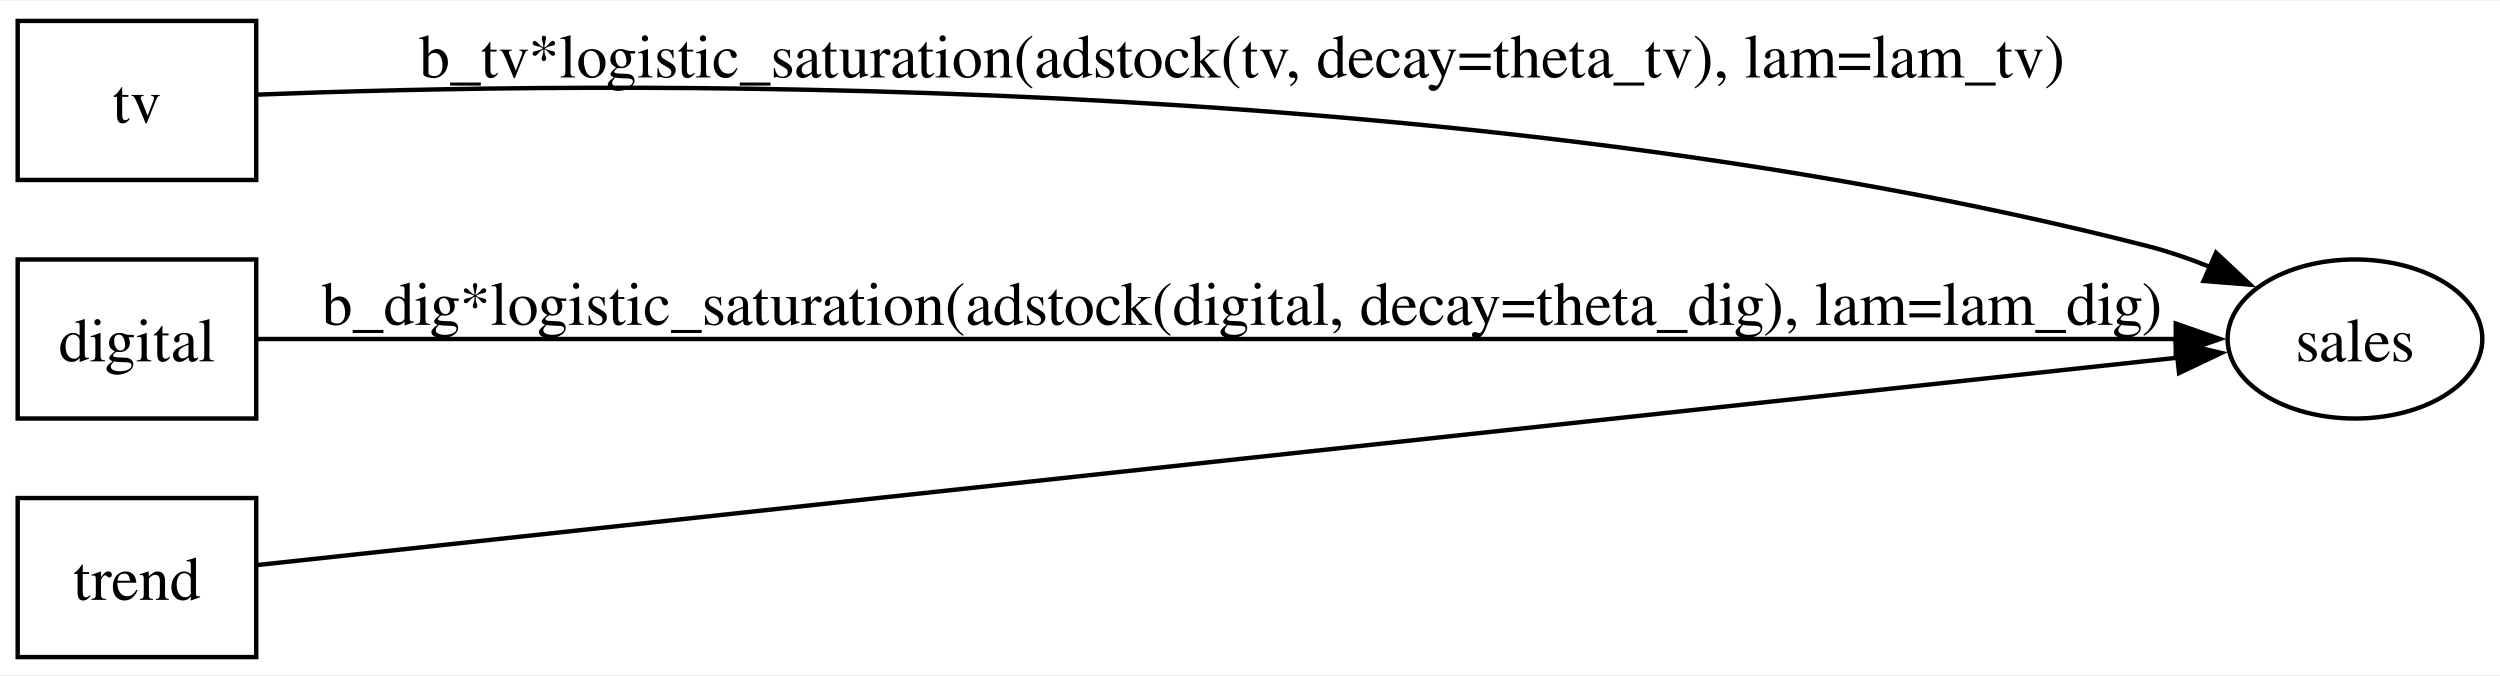
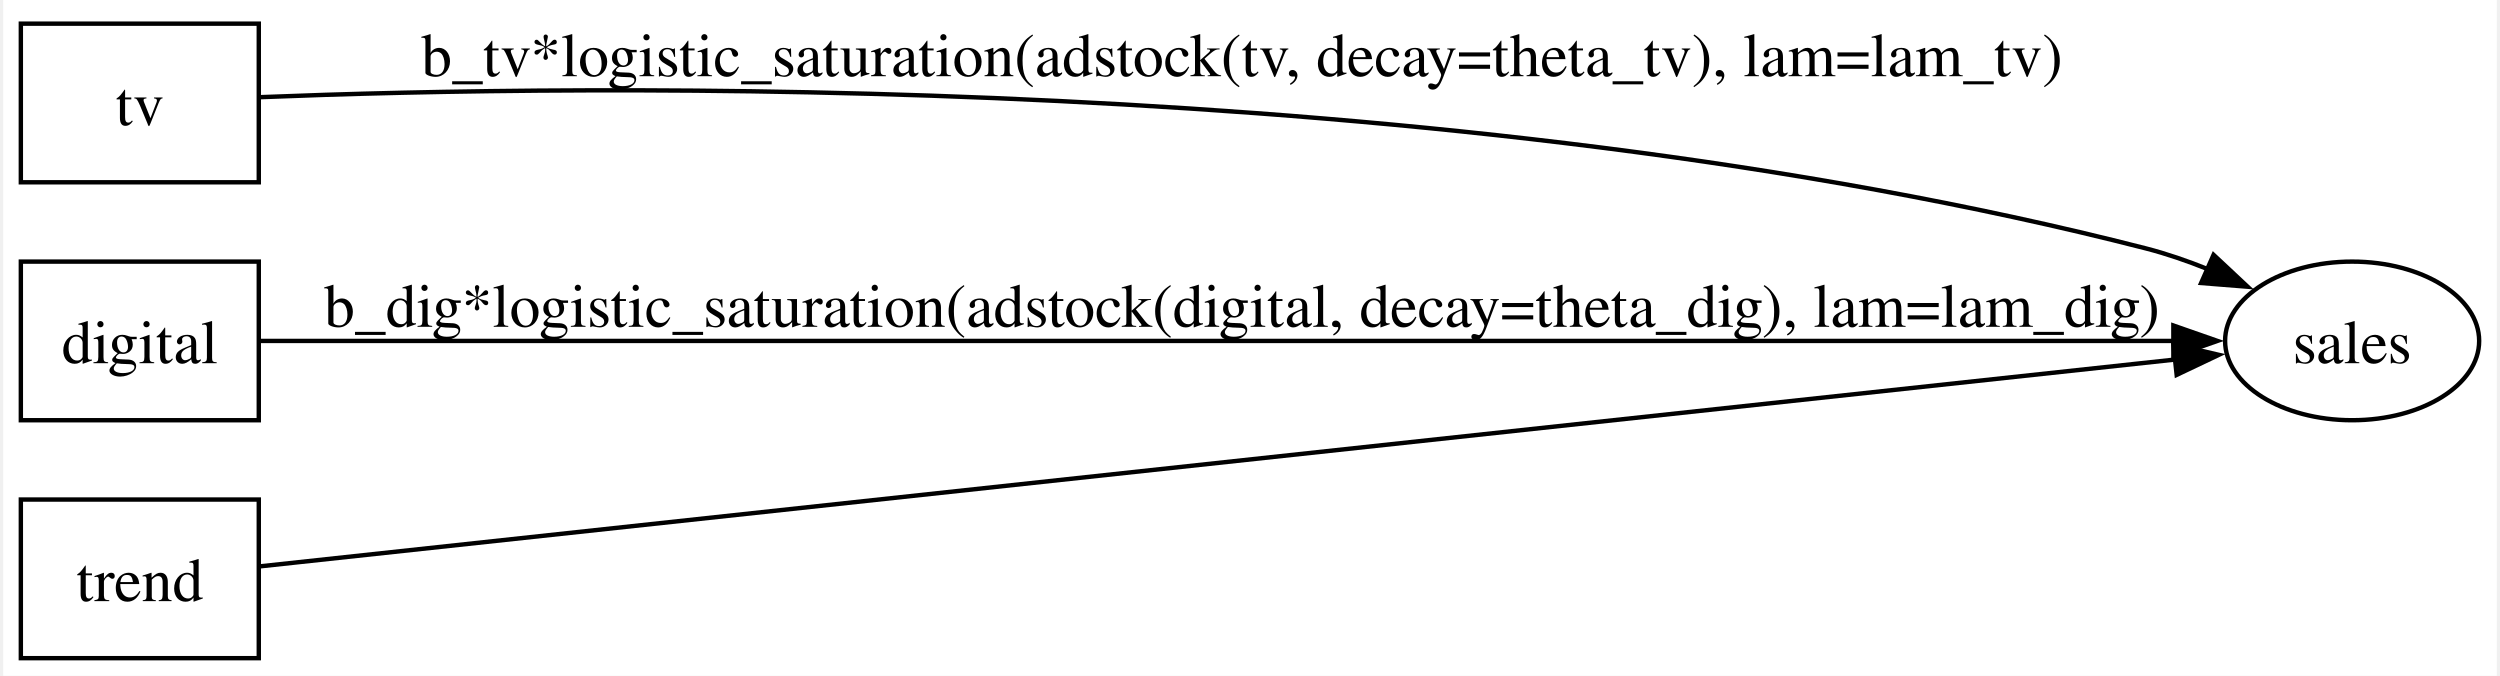
- <svg xmlns="http://www.w3.org/2000/svg" width="566pt" height="153pt" viewBox="0.00 0.00 565.91 152.50">
-   <g id="graph0" class="graph" transform="scale(1 1) rotate(0) translate(4 148.5)">
-     <polygon fill="white" stroke="none" points="-4,4 -4,-148.5 561.91,-148.5 561.91,4 -4,4" />
+ <svg xmlns="http://www.w3.org/2000/svg" width="566pt" height="153pt" viewBox="0.00 0.00 565.91 153.37">
+   <g id="graph0" class="graph" transform="scale(1 1) rotate(0) translate(4 149.37)">
+     <polygon fill="white" stroke="none" points="-4,4 -4,-149.37 561.91,-149.37 561.91,4 -4,4" />
    <g id="node1" class="node">
      <polygon fill="none" stroke="black" points="54,-144 0,-144 0,-108 54,-108 54,-144" />
      <text text-anchor="middle" x="27" y="-120.95" font-family="Times,serif" font-size="14.00">tv</text>
    </g>
    <g id="node4" class="node">
      <ellipse fill="none" stroke="black" cx="529.08" cy="-72" rx="28.83" ry="18" />
      <text text-anchor="middle" x="529.08" y="-66.95" font-family="Times,serif" font-size="14.00">sales</text>
    </g>
    <g id="edge1" class="edge">
      <path fill="none" stroke="black" d="M54.39,-127.32C125.04,-130.15 323.9,-133.62 482.25,-93 486.92,-91.8 491.71,-90.15 496.34,-88.28" />
      <polygon fill="black" stroke="black" points="497.63,-91.54 505.37,-84.3 494.81,-85.14 497.63,-91.54" />
-       <text text-anchor="middle" x="277.13" y="-131.2" font-family="Times,serif" font-size="14.00">b_tv*logistic_saturation(adstock(tv, decay=theta_tv), lam=lam_tv)</text>
+       <text text-anchor="middle" x="277.13" y="-132.07" font-family="Times,serif" font-size="14.00">b_tv*logistic_saturation(adstock(tv, decay=theta_tv), lam=lam_tv)</text>
    </g>
    <g id="node2" class="node">
      <polygon fill="none" stroke="black" points="54,-90 0,-90 0,-54 54,-54 54,-90" />
      <text text-anchor="middle" x="27" y="-66.95" font-family="Times,serif" font-size="14.00">digital</text>
    </g>
    <g id="edge2" class="edge">
      <path fill="none" stroke="black" d="M54.18,-72C136.46,-72 390.19,-72 488.55,-72" />
      <polygon fill="black" stroke="black" points="488.51,-75.5 498.51,-72 488.51,-68.5 488.51,-75.5" />
      <text text-anchor="middle" x="277.13" y="-75.2" font-family="Times,serif" font-size="14.00">b_dig*logistic_saturation(adstock(digital, decay=theta_dig), lam=lam_dig)</text>
    </g>
    <g id="node3" class="node">
      <polygon fill="none" stroke="black" points="54,-36 0,-36 0,0 54,0 54,-36" />
      <text text-anchor="middle" x="27" y="-12.95" font-family="Times,serif" font-size="14.00">trend</text>
    </g>
    <g id="edge3" class="edge">
      <path fill="none" stroke="black" d="M54.18,-20.83C136.56,-29.72 390.78,-57.17 488.89,-67.77" />
      <polygon fill="black" stroke="black" points="488.51,-71.25 498.83,-68.84 489.26,-64.29 488.51,-71.25" />
    </g>
  </g>
</svg>
